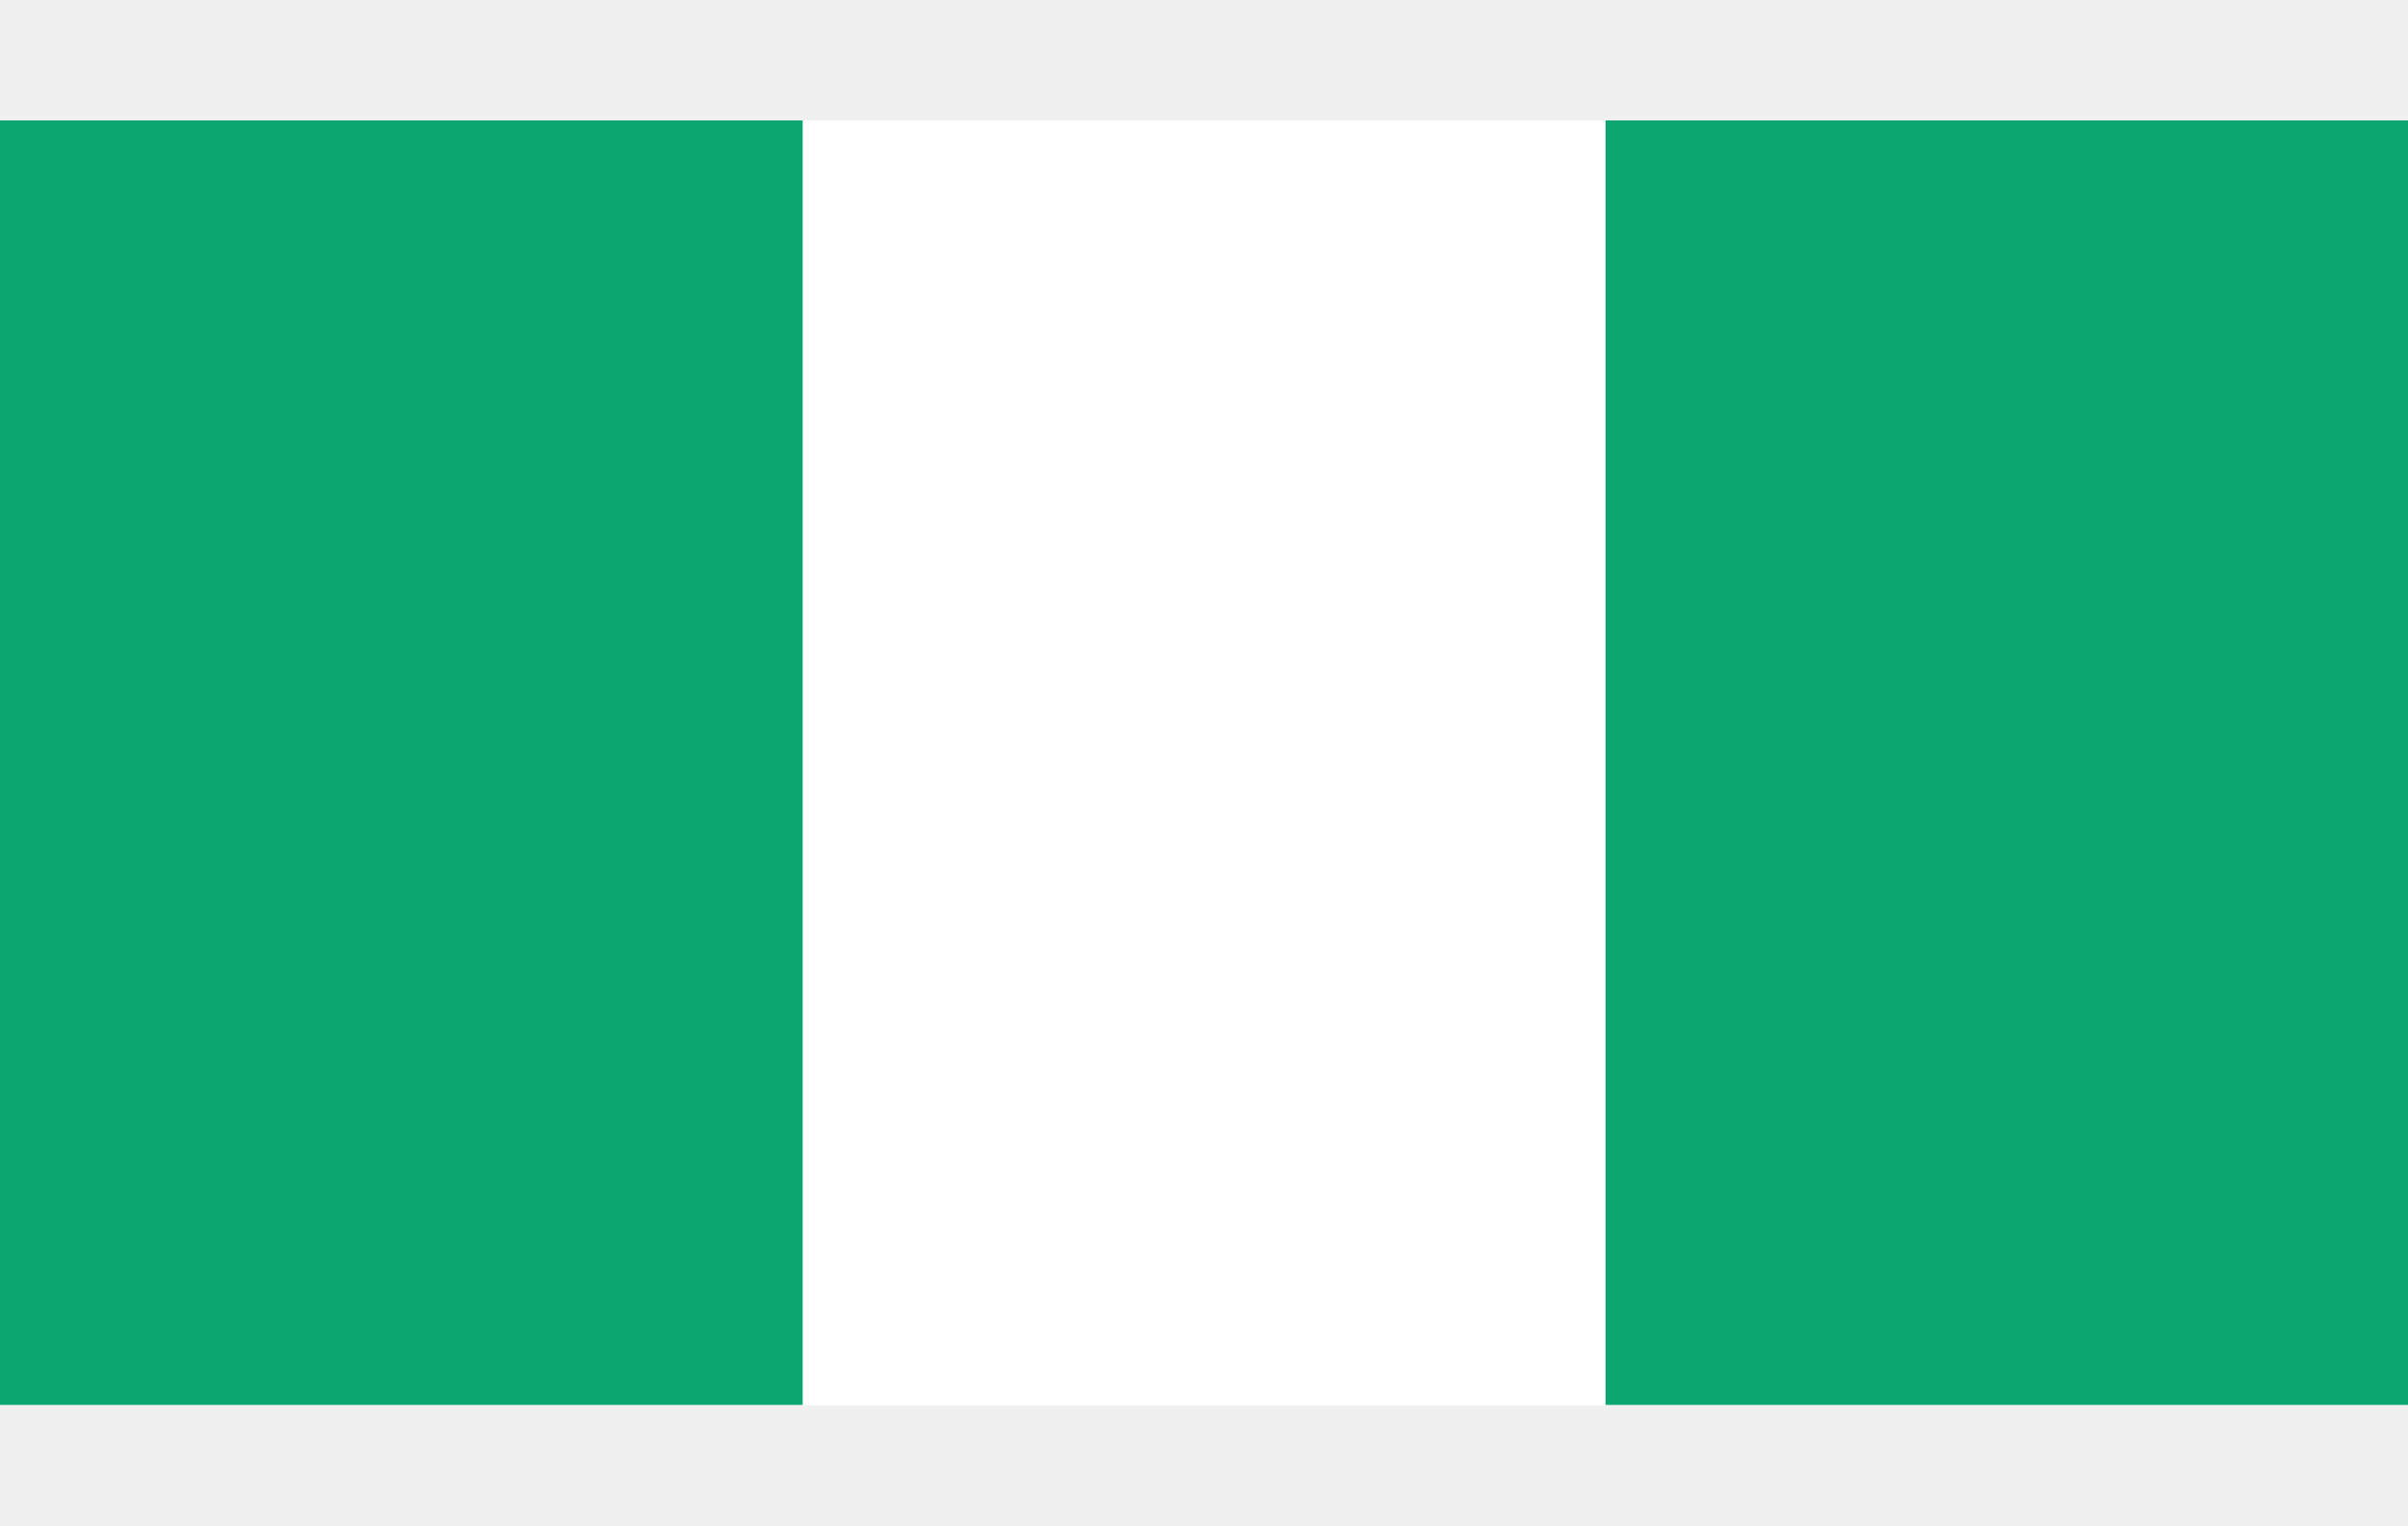
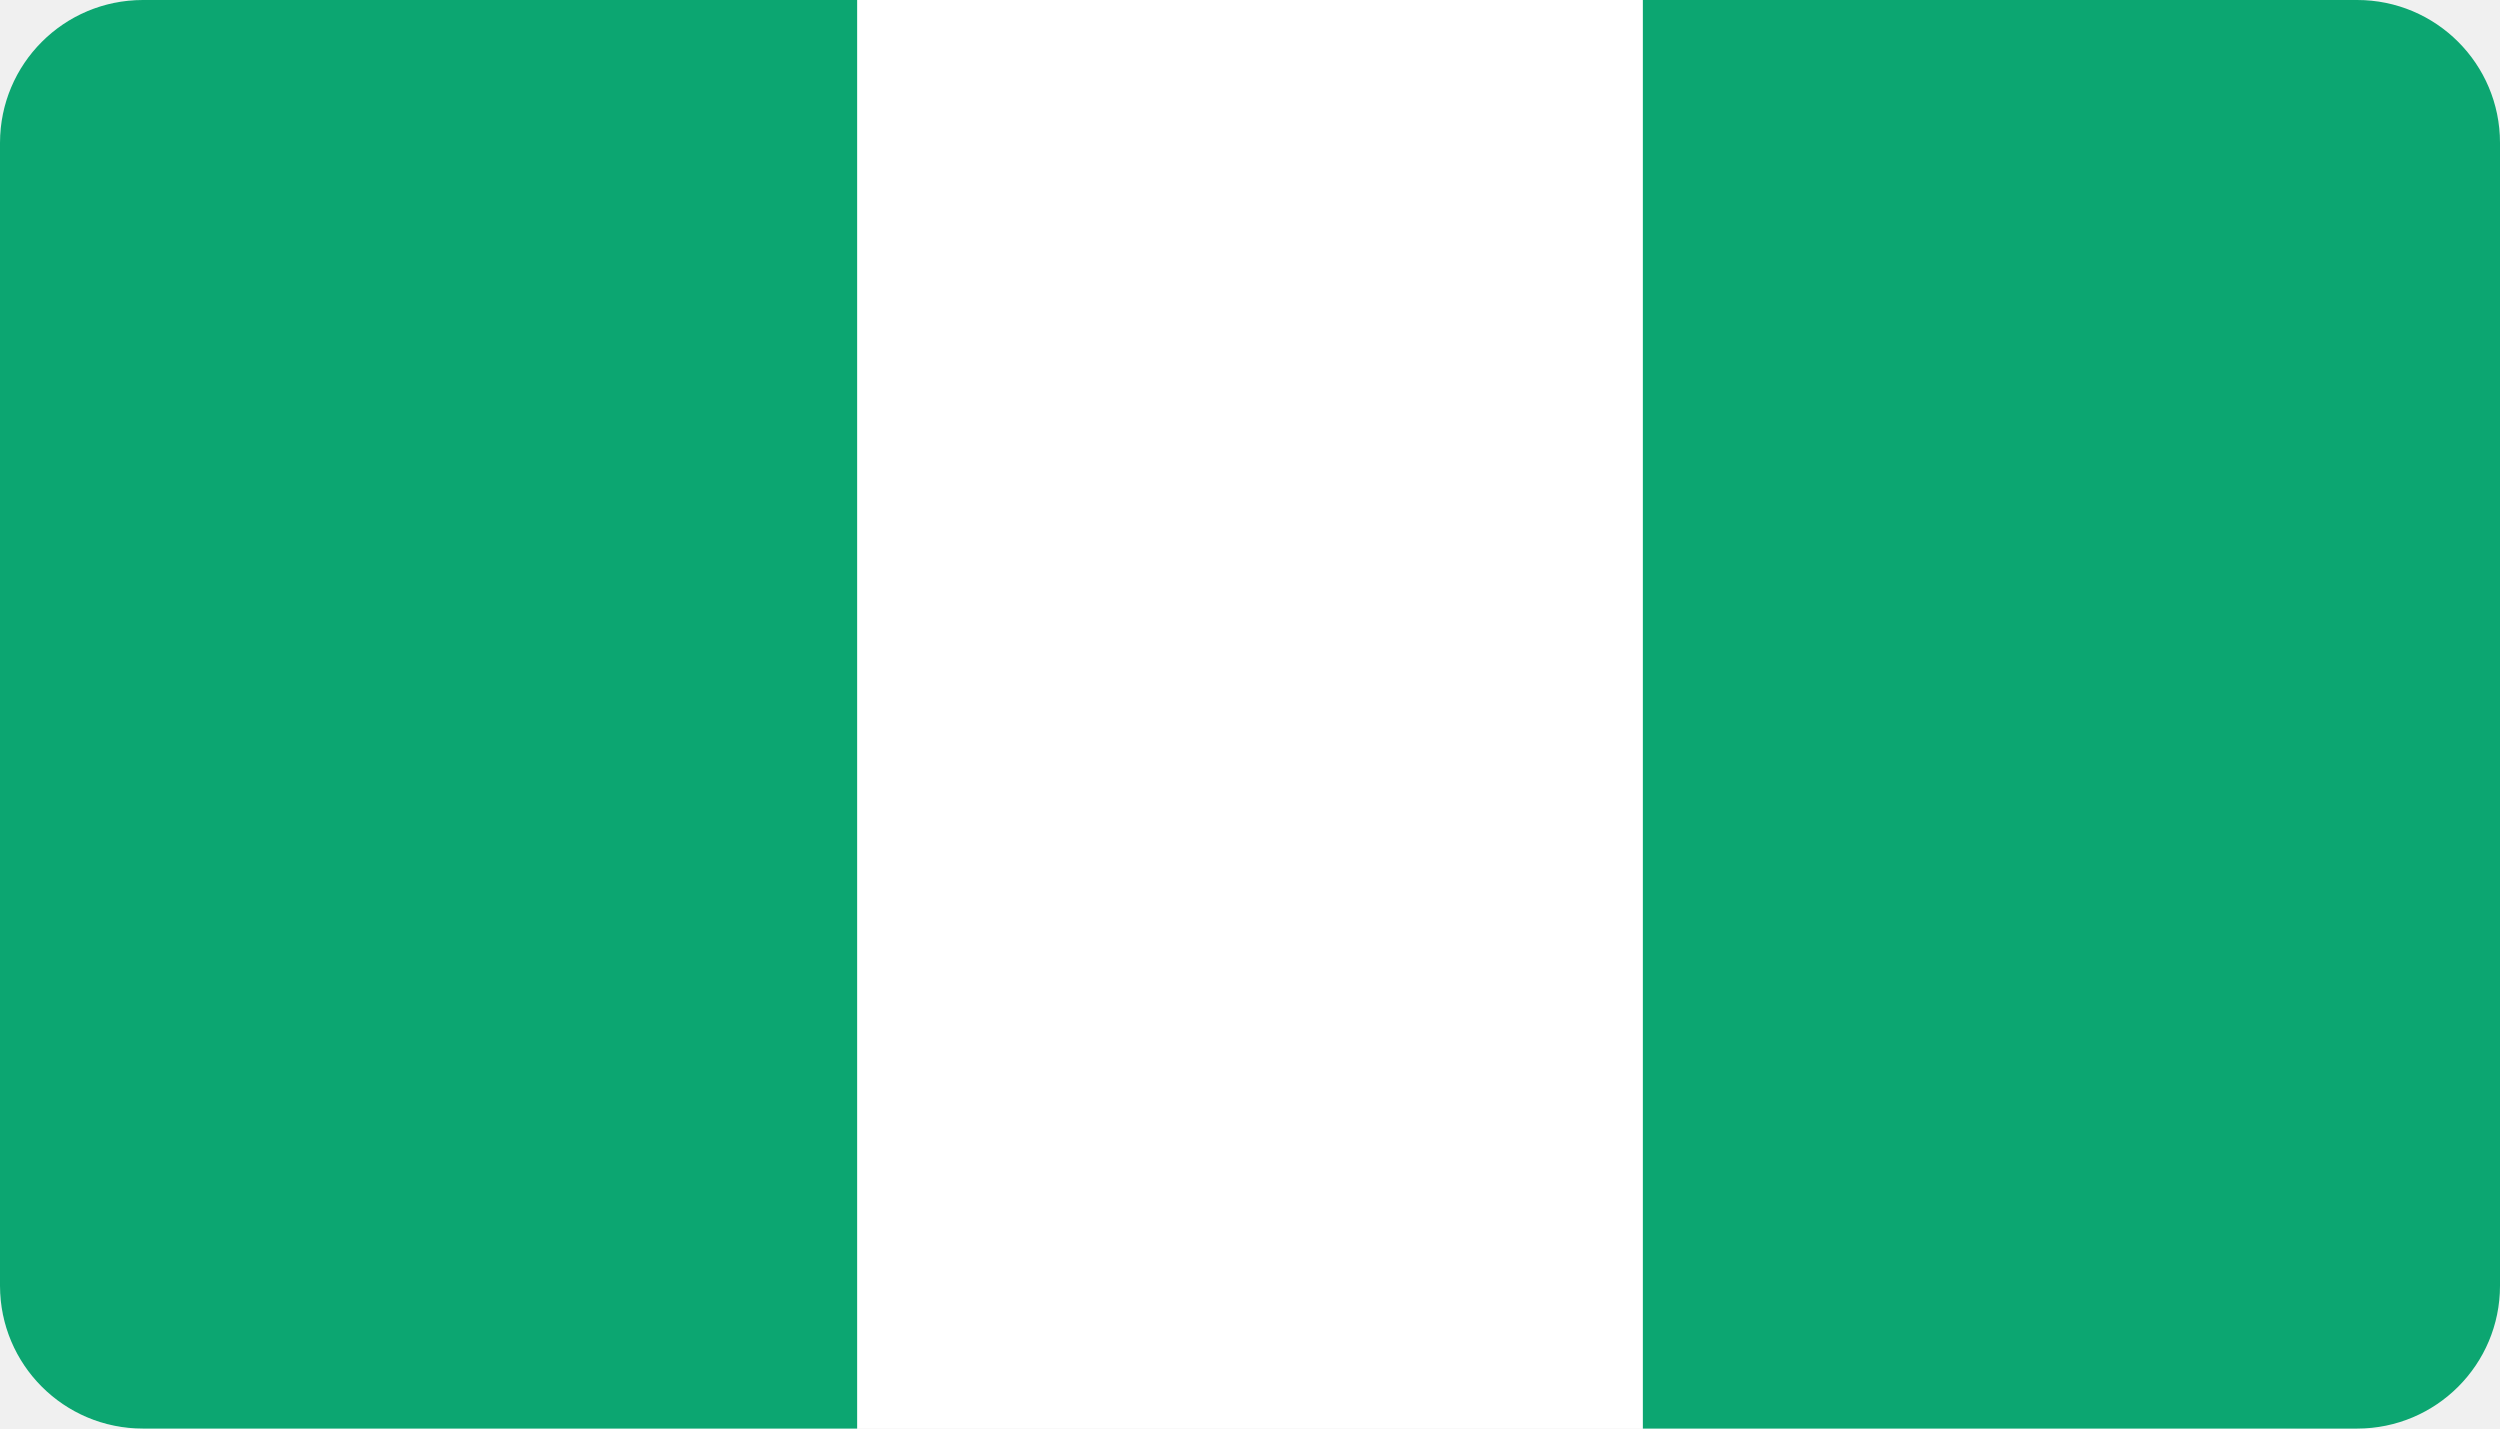
- <svg width="30" height="19" viewBox="0 0 75 40" fill="none">
-   <rect width="75" height="40" fill="white" />
-   <rect x="50" width="25" height="40" fill="#0CA671" />
-   <rect x="25" width="25" height="40" fill="white" />
-   <rect width="25" height="40" fill="#0CA671" />
+ <svg xmlns="http://www.w3.org/2000/svg" width="35px" height="20px" viewBox="0 0 35 20" version="1.1">
+   <g id="Desktop" stroke="none" stroke-width="1" fill="none" fill-rule="evenodd">
+     <g id="Blog-/-read-more" transform="translate(-1308, -86)">
+       <g id="Group-3" transform="translate(1308, 86)">
+         <rect id="Rectangle" fill="#FFFFFF" x="0" y="0" width="34" height="20" rx="2" />
+         <path d="M2,0 L12,0 L12,20 L2,20 C0.895,20 1.3527075e-16,19.105 0,18 L0,2 C-1.3527075e-16,0.895 0.895,2.02906125e-16 2,0 Z" id="Rectangle" fill="#0CA671" />
+         <path d="M25,0 L35,0 L35,20 L25,20 C23.895,20 23,19.105 23,18 L23,2 C23,0.895 23.895,2.02906125e-16 25,0 Z" id="Rectangle" fill="#0CA671" transform="translate(29, 10) scale(-1, 1) translate(-29, -10) " />
+       </g>
+     </g>
+   </g>
</svg>
